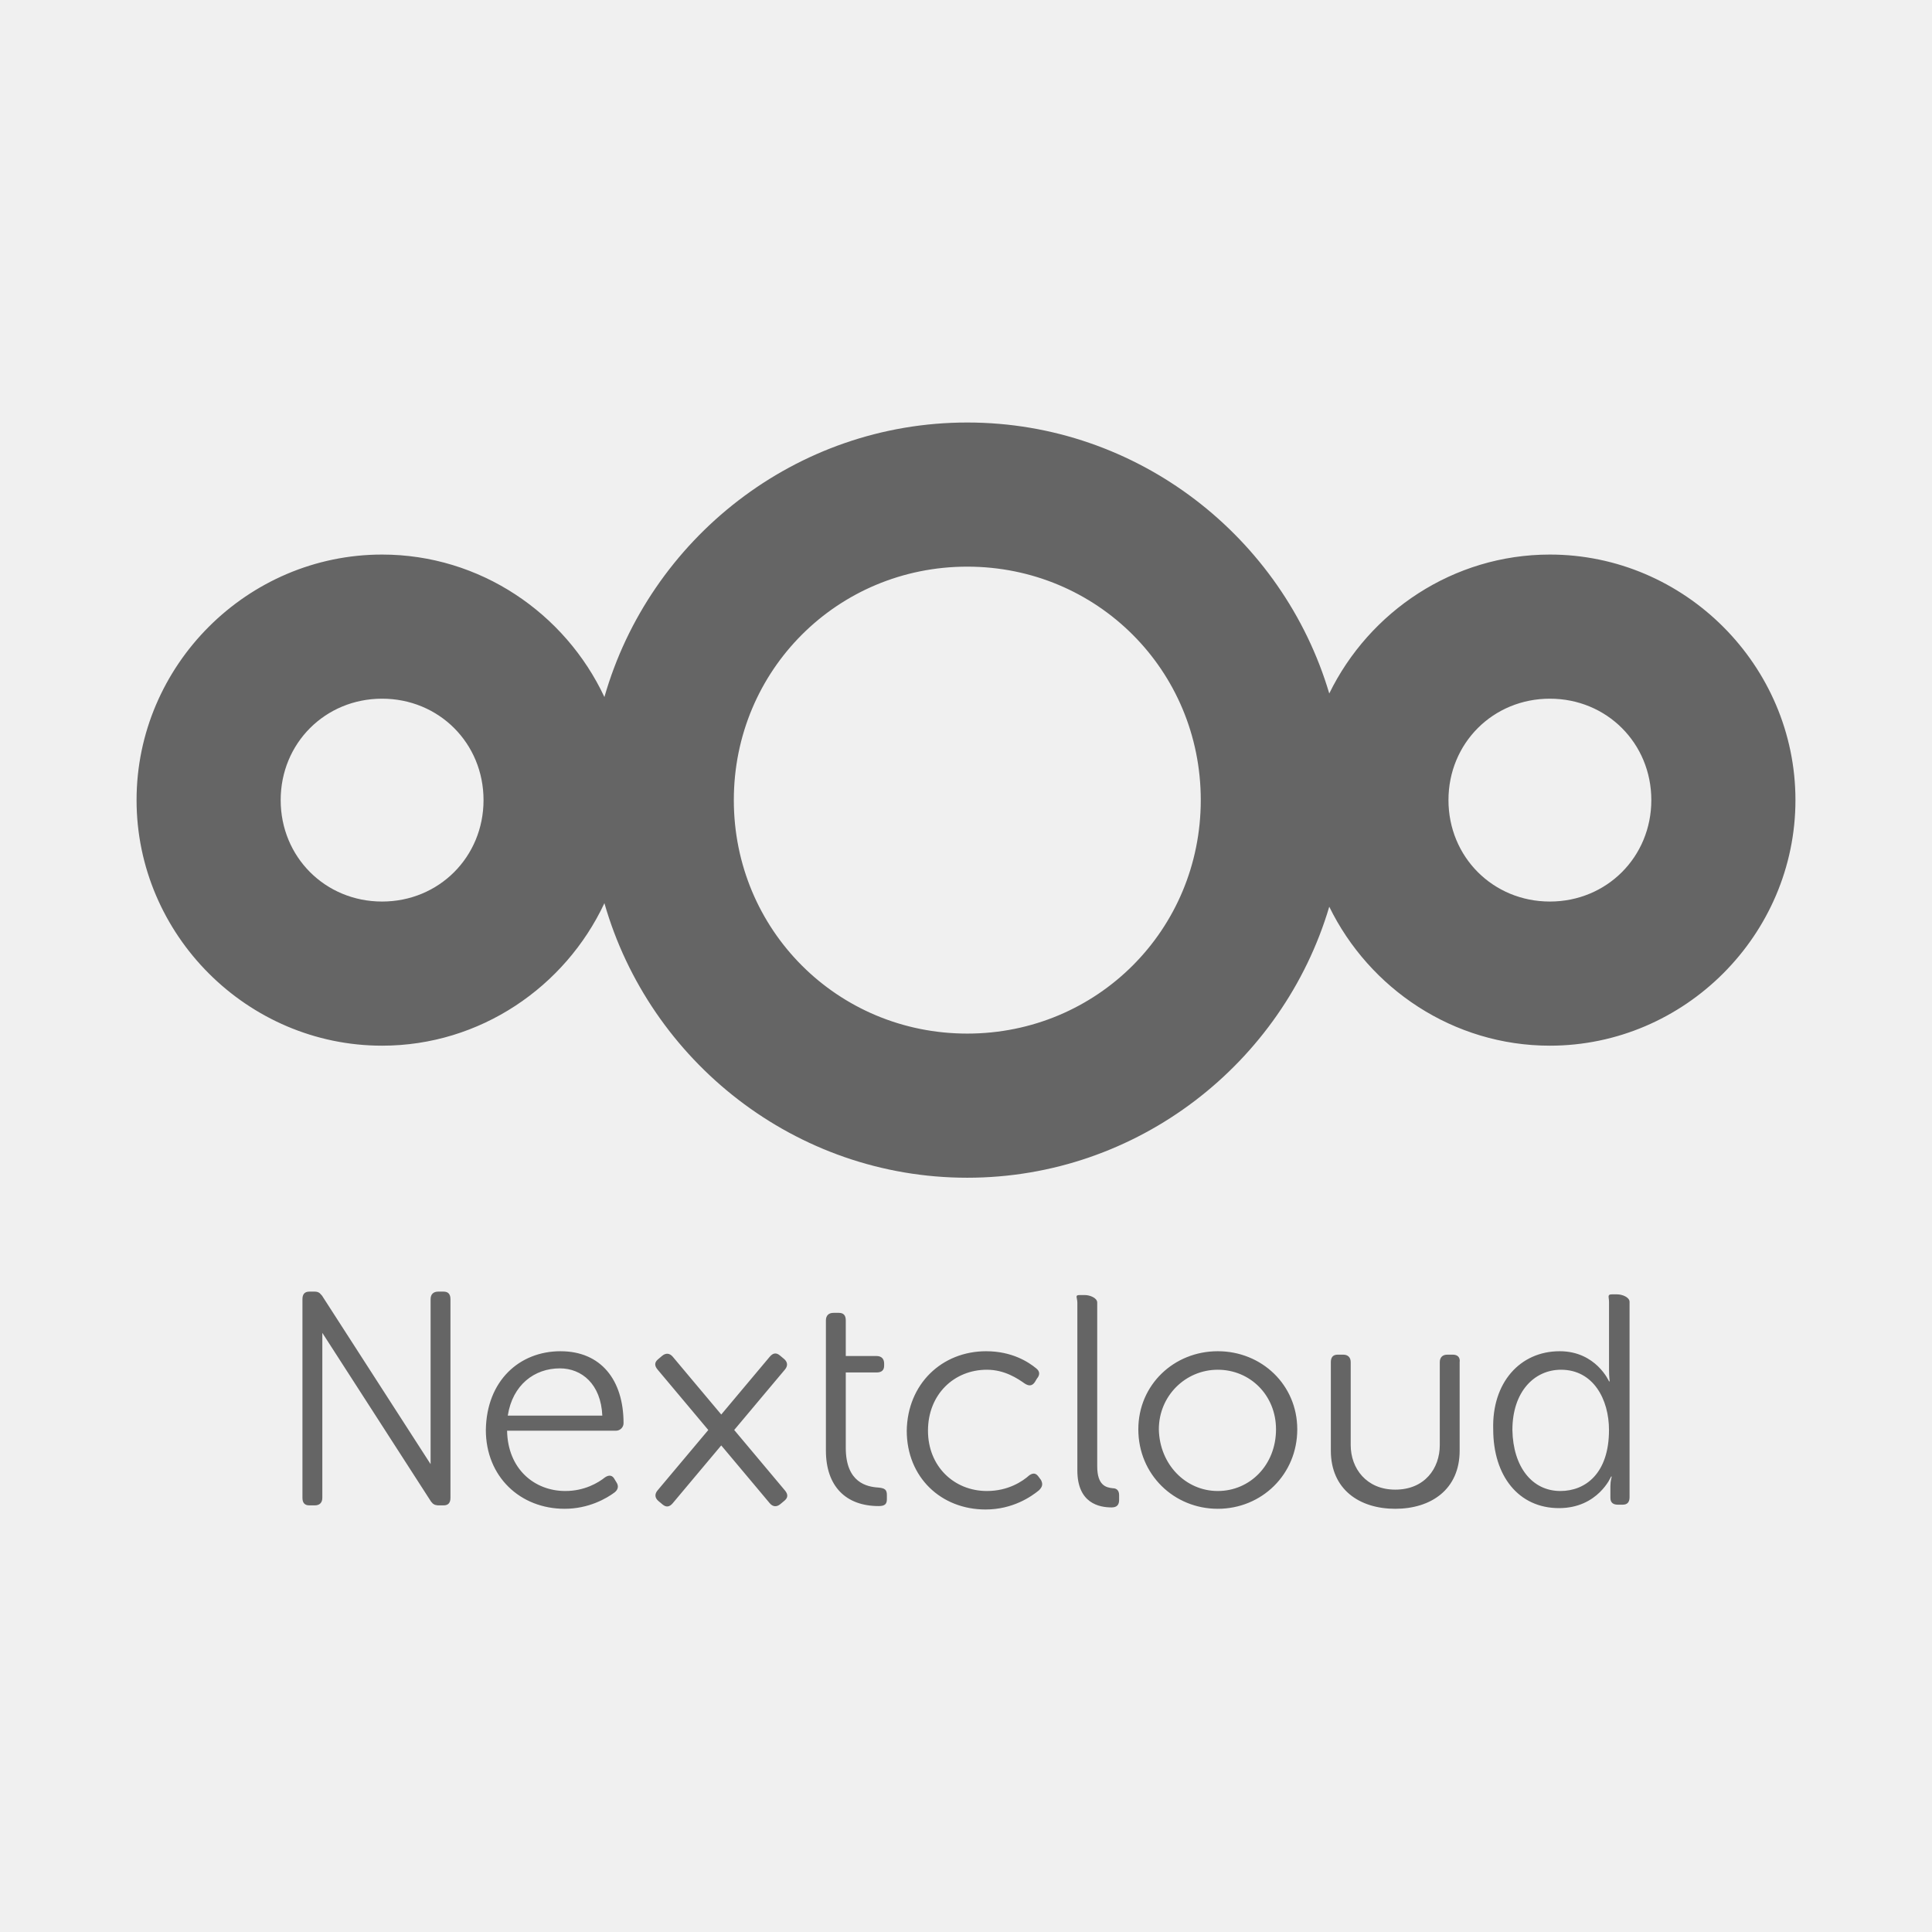
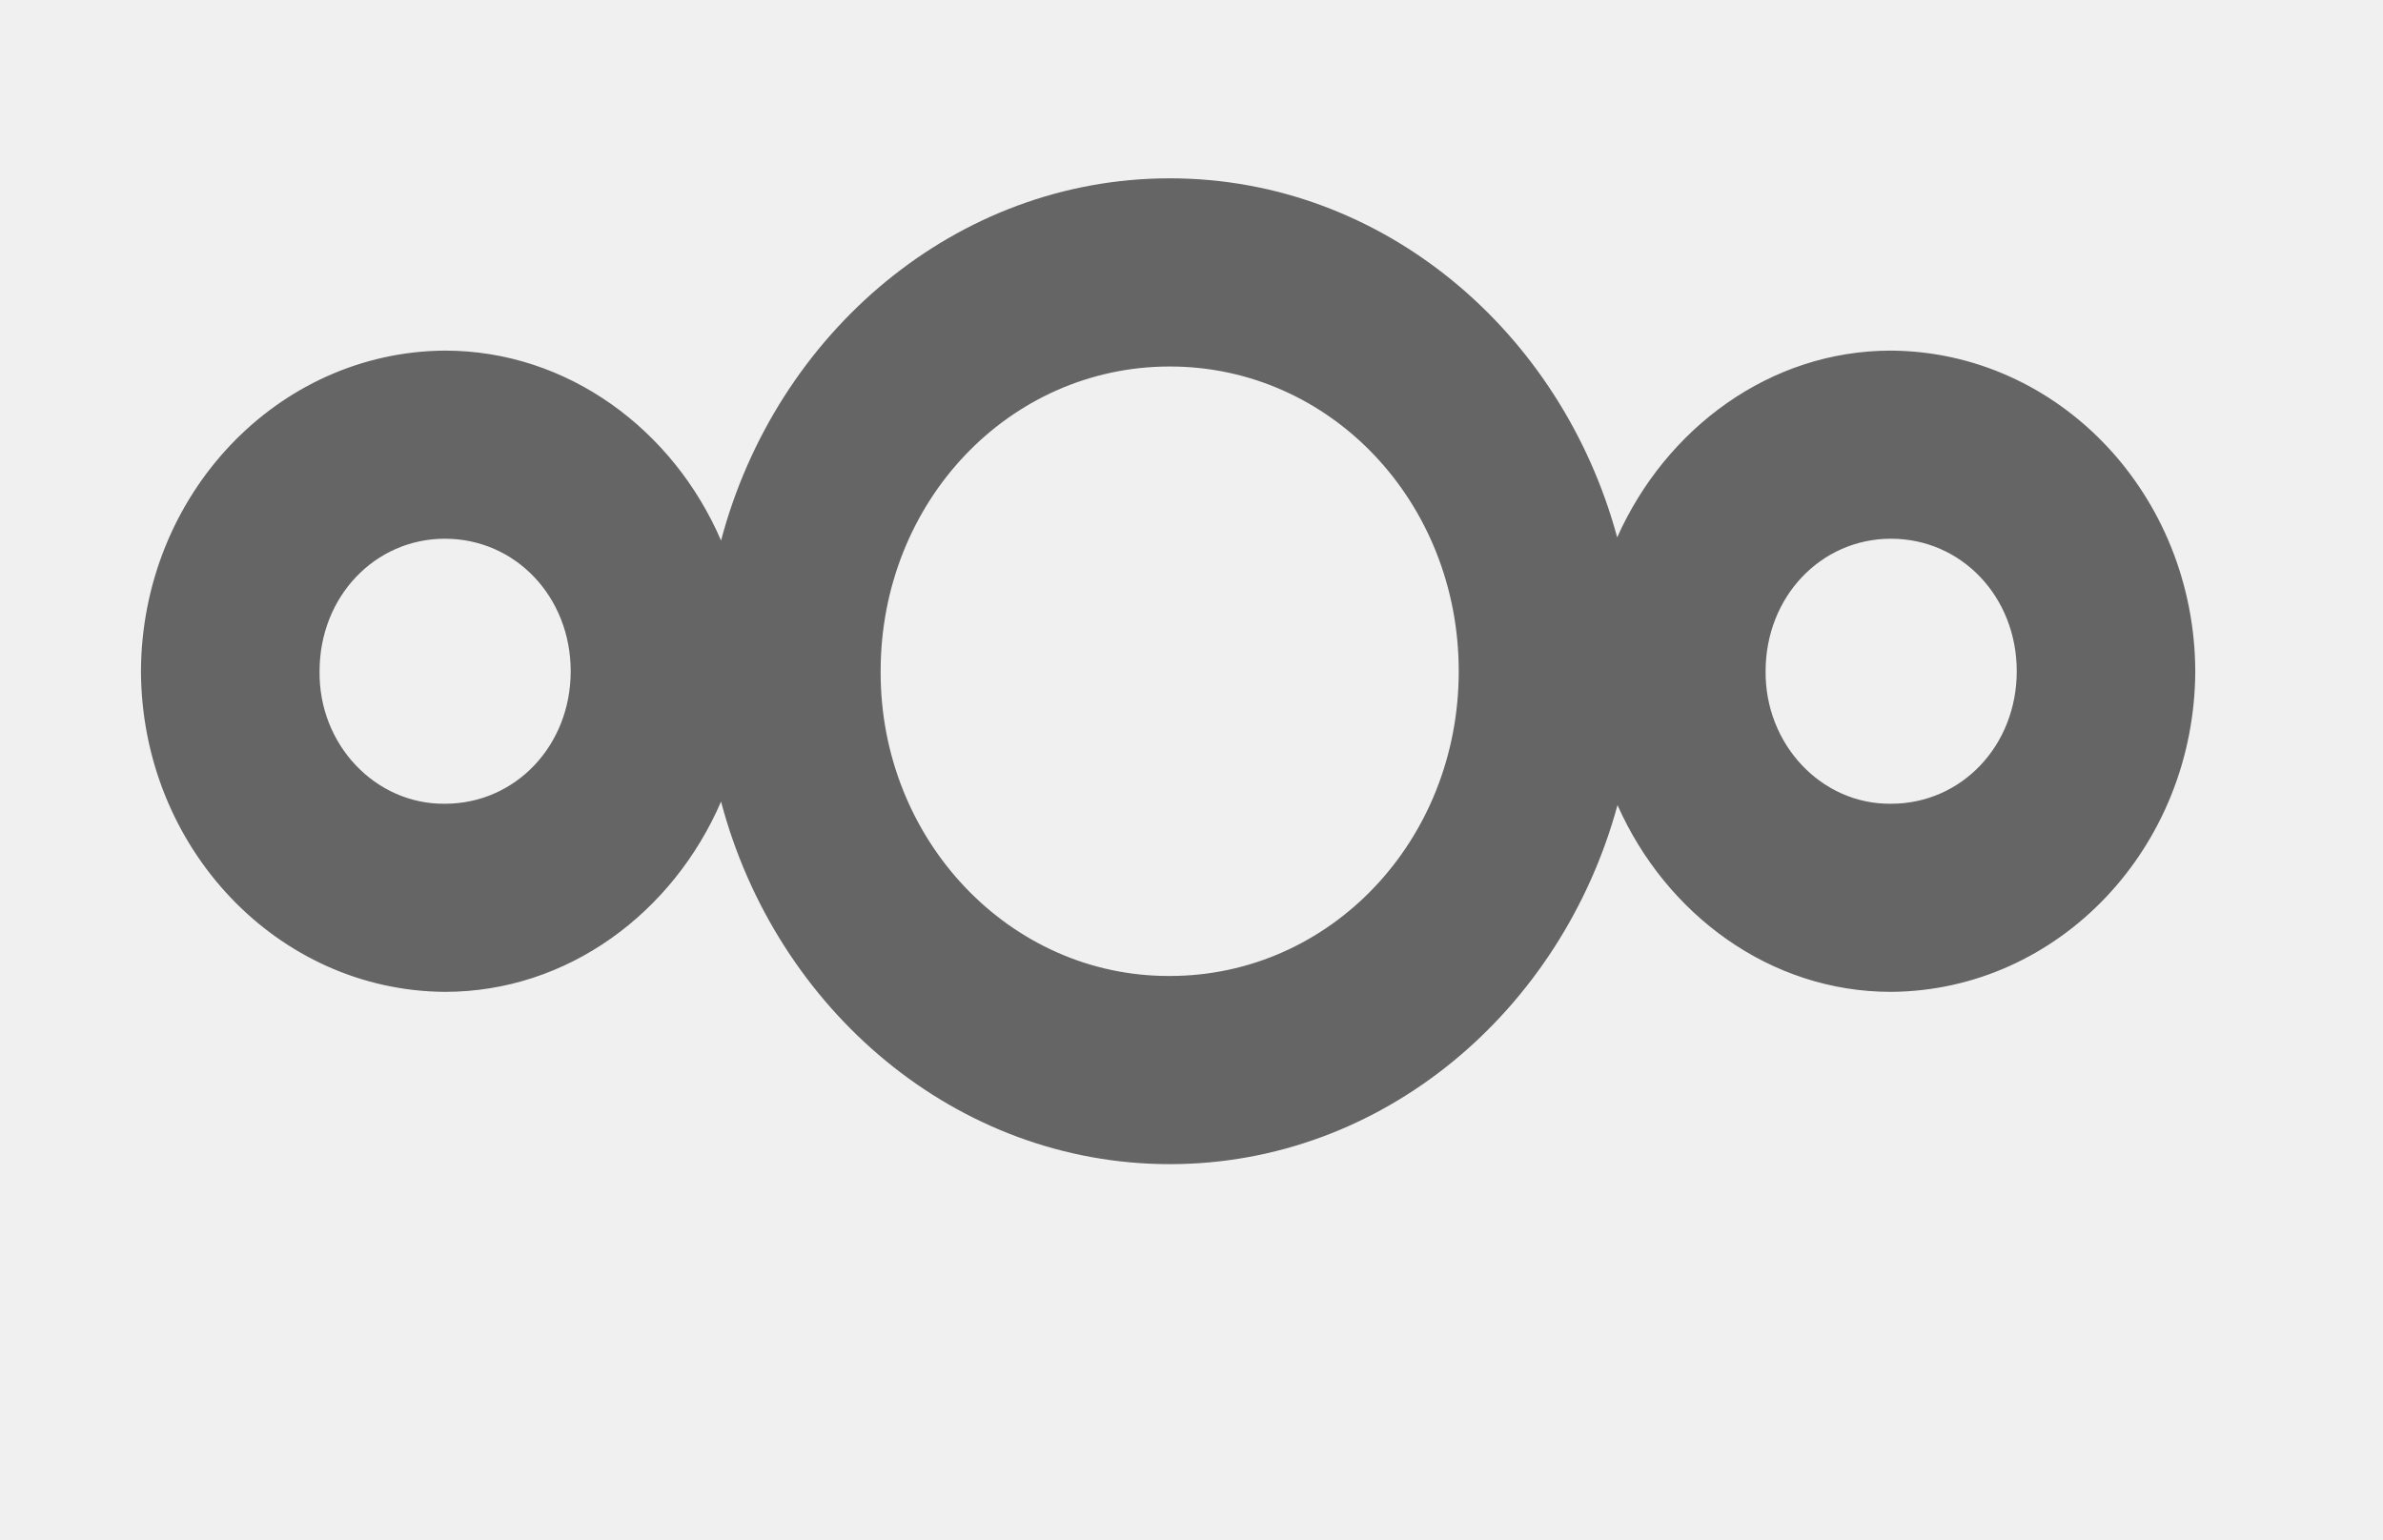
- <svg xmlns="http://www.w3.org/2000/svg" version="1.1" id="Layer_1" x="0px" y="0px" viewBox="0 0 132.642 93.377" enable-background="new 0 0 196.6 72" xml:space="preserve" width="48" height="48">
-   <defs id="defs18">
-     <clipPath clipPathUnits="userSpaceOnUse" id="clipPath8812">
-       <circle id="circle8814" cx="95.669" cy="95.669" r="79.724" style="fill:rgb(101,101,101);fill-opacity:1;stroke-width:1" />
-     </clipPath>
-   </defs>
-   <path id="path1052" d="m 66.408,9.375 c -11.805,0 -21.811,8.003 -24.912,18.847 -2.695,-5.752 -8.536,-9.781 -15.263,-9.781 -9.252,0 -16.857,7.605 -16.857,16.857 0,9.252 7.605,16.861 16.857,16.861 6.727,0 12.568,-4.032 15.263,-9.784 3.101,10.844 13.107,18.85 24.912,18.85 11.718,0 21.673,-7.885 24.853,-18.607 2.745,5.622 8.513,9.541 15.145,9.541 9.252,0 16.861,-7.609 16.861,-16.861 0,-9.252 -7.609,-16.857 -16.861,-16.857 -6.632,0 -12.4,3.917 -15.145,9.538 C 88.081,17.257 78.126,9.375 66.408,9.375 Z m 0,9.896 c 8.912,0 16.031,7.116 16.031,16.027 0,8.912 -7.119,16.031 -16.031,16.031 -8.912,0 -16.027,-7.119 -16.027,-16.031 0,-8.912 7.116,-16.027 16.027,-16.027 z M 26.232,28.336 c 3.904,0 6.965,3.057 6.965,6.962 0,3.904 -3.061,6.965 -6.965,6.965 -3.904,0 -6.962,-3.061 -6.962,-6.965 0,-3.904 3.057,-6.962 6.962,-6.962 z m 80.175,0 c 3.904,0 6.965,3.057 6.965,6.962 0,3.904 -3.061,6.965 -6.965,6.965 -3.904,0 -6.962,-3.061 -6.962,-6.965 0,-3.904 3.057,-6.962 6.962,-6.962 z" style="color:#000000;font-style:normal;font-variant:normal;font-weight:normal;font-stretch:normal;font-size:medium;line-height:normal;font-family:sans-serif;text-indent:0;text-align:start;text-decoration:none;text-decoration-line:none;text-decoration-style:solid;text-decoration-color:#000000;letter-spacing:normal;word-spacing:normal;text-transform:none;writing-mode:lr-tb;direction:ltr;baseline-shift:baseline;text-anchor:start;white-space:normal;clip-rule:nonzero;display:inline;overflow:visible;visibility:visible;opacity:1;isolation:auto;mix-blend-mode:normal;color-interpolation:sRGB;color-interpolation-filters:linearRGB;solid-color:#000000;solid-opacity:1;fill:rgb(101,101,101);fill-opacity:1;fill-rule:nonzero;stroke:none;stroke-width:5.566;stroke-linecap:butt;stroke-linejoin:miter;stroke-miterlimit:10;stroke-dasharray:none;stroke-dashoffset:0;stroke-opacity:1;color-rendering:auto;image-rendering:auto;shape-rendering:auto;text-rendering:auto;enable-background:accumulate" />
-   <path style="fill:rgb(101,101,101);fill-opacity:1;stroke-width:0.47" d="m 21.236,69.044 c -0.329,0 -0.471,0.188 -0.471,0.517 V 83.204 c 0,0.329 0.142,0.515 0.471,0.515 h 0.378 c 0.329,0 0.515,-0.186 0.515,-0.515 V 71.875 l 7.447,11.558 c 0.032,0.051 0.068,0.084 0.103,0.121 0.011,0.013 0.018,0.026 0.03,0.037 0.032,0.029 0.067,0.044 0.101,0.062 0.019,0.01 0.034,0.025 0.055,0.032 0.015,0.005 0.03,0.002 0.046,0.006 0.052,0.013 0.106,0.028 0.169,0.028 h 0.375 c 0.329,0 0.471,-0.186 0.471,-0.515 V 69.561 c 0,-0.329 -0.142,-0.517 -0.471,-0.517 h -0.375 c -0.329,0 -0.517,0.188 -0.517,0.517 V 80.89 l -7.447,-11.558 c -0.025,-0.039 -0.056,-0.063 -0.085,-0.094 -0.086,-0.122 -0.222,-0.195 -0.417,-0.195 z m 89.42,0.188 c -0.329,0 -0.188,0.188 -0.188,0.517 v 4.657 c 0,0.47 0.046,0.799 0.046,0.799 h -0.046 c 0,0 -0.894,-2.069 -3.387,-2.069 -2.728,0 -4.658,2.164 -4.564,5.362 0,3.199 1.74,5.41 4.516,5.41 2.681,0 3.575,-2.165 3.575,-2.165 h 0.048 c 0,0 -0.094,0.283 -0.094,0.659 v 0.799 c 0,0.329 0.188,0.471 0.517,0.471 h 0.33 c 0.329,0 0.469,-0.188 0.469,-0.517 V 69.749 c 0,-0.329 -0.518,-0.517 -0.847,-0.517 z m -36.55,0.048 c -0.329,0 -0.14,0.188 -0.14,0.517 V 81.32 c 0,2.258 1.504,2.54 2.35,2.54 0.376,0 0.517,-0.188 0.517,-0.517 v -0.33 c 0,-0.329 -0.188,-0.469 -0.423,-0.469 -0.47,-0.047 -1.08,-0.189 -1.08,-1.506 V 69.797 c 0,-0.329 -0.518,-0.517 -0.847,-0.517 z M 57.22,70.502 c -0.329,0 -0.517,0.188 -0.517,0.517 v 2.447 1.176 5.314 c 0,2.446 1.365,3.811 3.623,3.811 0.423,0 0.563,-0.14 0.563,-0.469 v -0.284 c 0,-0.376 -0.14,-0.47 -0.563,-0.517 -0.8,-0.047 -2.259,-0.329 -2.259,-2.728 v -5.175 h 2.117 c 0.329,0 0.517,-0.14 0.517,-0.469 v -0.142 c 0,-0.329 -0.188,-0.517 -0.517,-0.517 h -2.117 v -2.447 c 0,-0.329 -0.14,-0.517 -0.469,-0.517 z m -18.735,2.634 c -2.822,0 -5.082,2.024 -5.129,5.41 0,3.199 2.353,5.408 5.41,5.408 1.646,0 2.869,-0.705 3.433,-1.128 0.235,-0.188 0.283,-0.424 0.142,-0.659 l -0.142,-0.233 c -0.141,-0.282 -0.375,-0.33 -0.657,-0.142 -0.47,0.376 -1.413,0.941 -2.73,0.941 -2.117,0 -3.951,-1.506 -3.998,-4.14 h 7.479 c 0.282,0 0.517,-0.235 0.517,-0.517 0,-2.963 -1.55,-4.939 -4.326,-4.939 z m 29.224,0 c -3.057,0 -5.409,2.258 -5.456,5.456 0,3.199 2.353,5.41 5.41,5.41 1.882,0 3.151,-0.895 3.669,-1.318 0.235,-0.235 0.281,-0.423 0.14,-0.705 L 71.332,81.792 c -0.188,-0.282 -0.377,-0.33 -0.659,-0.142 -0.47,0.423 -1.458,1.083 -2.916,1.083 -2.258,0 -4.046,-1.694 -4.046,-4.14 0,-2.493 1.789,-4.186 4.046,-4.186 1.223,0 2.116,0.611 2.586,0.941 0.282,0.188 0.517,0.188 0.705,-0.094 l 0.142,-0.236 c 0.235,-0.282 0.187,-0.517 -0.048,-0.705 -0.517,-0.423 -1.646,-1.176 -3.433,-1.176 z m 15.899,0 c -3.01,0 -5.456,2.305 -5.456,5.362 0,3.105 2.446,5.456 5.456,5.456 3.01,0 5.456,-2.352 5.456,-5.456 0,-3.057 -2.446,-5.362 -5.456,-5.362 z m -30.43,0.158 c -0.115,0.018 -0.226,0.096 -0.332,0.222 l -1.904,2.268 -1.424,1.698 -2.158,-2.57 -1.17,-1.396 c -0.106,-0.126 -0.226,-0.195 -0.35,-0.206 -0.124,-0.01 -0.254,0.036 -0.38,0.142 l -0.288,0.243 c -0.252,0.212 -0.239,0.446 -0.027,0.698 l 1.904,2.268 1.579,1.884 -2.312,2.753 c -0.002,0.002 -0.004,0.005 -0.005,0.006 l -1.167,1.389 c -0.212,0.252 -0.188,0.518 0.064,0.73 l 0.288,0.24 c 0.252,0.212 0.482,0.158 0.693,-0.094 l 1.902,-2.268 1.426,-1.698 2.158,2.572 c 10e-4,0.002 0.004,0.004 0.005,0.005 l 1.165,1.391 c 0.212,0.252 0.478,0.273 0.73,0.062 l 0.288,-0.24 c 0.252,-0.212 0.239,-0.446 0.027,-0.698 l -1.904,-2.27 -1.579,-1.881 2.312,-2.756 c 0.002,-0.002 0.004,-0.004 0.005,-0.006 l 1.167,-1.389 c 0.212,-0.252 0.188,-0.518 -0.064,-0.73 l -0.288,-0.24 c -0.126,-0.106 -0.246,-0.147 -0.362,-0.128 z m 38.662,0.078 c -0.329,0 -0.471,0.188 -0.471,0.517 v 6.067 c 0,2.681 1.976,3.998 4.422,3.998 2.446,0 4.422,-1.317 4.422,-3.998 v -6.067 c 0.047,-0.329 -0.14,-0.517 -0.469,-0.517 h -0.378 c -0.329,0 -0.517,0.188 -0.517,0.517 v 5.692 c 0,1.599 -1.035,3.058 -3.058,3.058 -1.976,0 -3.058,-1.458 -3.058,-3.058 v -5.692 c 0,-0.329 -0.188,-0.517 -0.517,-0.517 z m -53.404,0.941 c 1.505,0 2.822,1.082 2.916,3.245 h -6.491 c 0.329,-2.117 1.834,-3.245 3.575,-3.245 z m 45.171,0.094 c 2.211,0 3.998,1.74 3.998,4.092 0,2.446 -1.787,4.234 -3.998,4.234 -2.211,0 -3.999,-1.835 -4.046,-4.234 0,-2.305 1.836,-4.092 4.046,-4.092 z m 23.566,0 c 2.211,0 3.293,2.023 3.293,4.14 0,2.963 -1.601,4.186 -3.341,4.186 -1.929,0 -3.244,-1.646 -3.291,-4.186 0,-2.634 1.505,-4.14 3.339,-4.14 z" id="path1174" />
+ <svg xmlns="http://www.w3.org/2000/svg" id="master-artboard" viewBox="0 2 29 18" version="1.1" x="0px" y="0px" style="enable-background:new 0 0 336 235.2;" width="29.331px" height="18.951px">
+   <rect id="ee-background" x="0" y="0" width="29.331" height="18.951" style="fill: white; fill-opacity: 0; pointer-events: none;" />
+   <g transform="matrix(0.7812499, 0, 0, 0.8233841, 1.715494, -3.372131)">
+     <path d="M16.027 8.713c-3.333 0-6.136 2.287-6.991 5.355-0.744-1.641-2.391-2.808-4.301-2.808-2.609 0.016-4.724 2.131-4.735 4.74 0.011 2.609 2.125 4.724 4.735 4.74 1.911 0 3.552-1.167 4.301-2.813 0.855 3.073 3.657 5.36 6.991 5.36 3.312 0 6.099-2.26 6.973-5.308 0.755 1.615 2.375 2.761 4.26 2.761 2.615-0.016 4.729-2.131 4.74-4.74-0.011-2.609-2.125-4.724-4.74-4.74-1.885 0-3.505 1.147-4.265 2.761-0.869-3.048-3.656-5.308-6.968-5.308zM16.027 11.495c2.5 0 4.5 2 4.5 4.505s-2 4.505-4.5 4.505c-2.496 0.011-4.516-2.016-4.505-4.505 0-2.505 2-4.505 4.505-4.505zM4.735 14.041c1.099 0 1.959 0.86 1.959 1.959s-0.86 1.959-1.959 1.959c-1.084 0.011-1.969-0.876-1.953-1.959 0-1.099 0.859-1.959 1.953-1.959zM27.26 14.041c1.1 0 1.959 0.86 1.959 1.959s-0.859 1.959-1.959 1.959c-1.083 0.011-1.963-0.876-1.953-1.959 0-1.099 0.86-1.959 1.953-1.959z" style="fill: rgb(101, 101, 101);" />
+   </g>
</svg>
